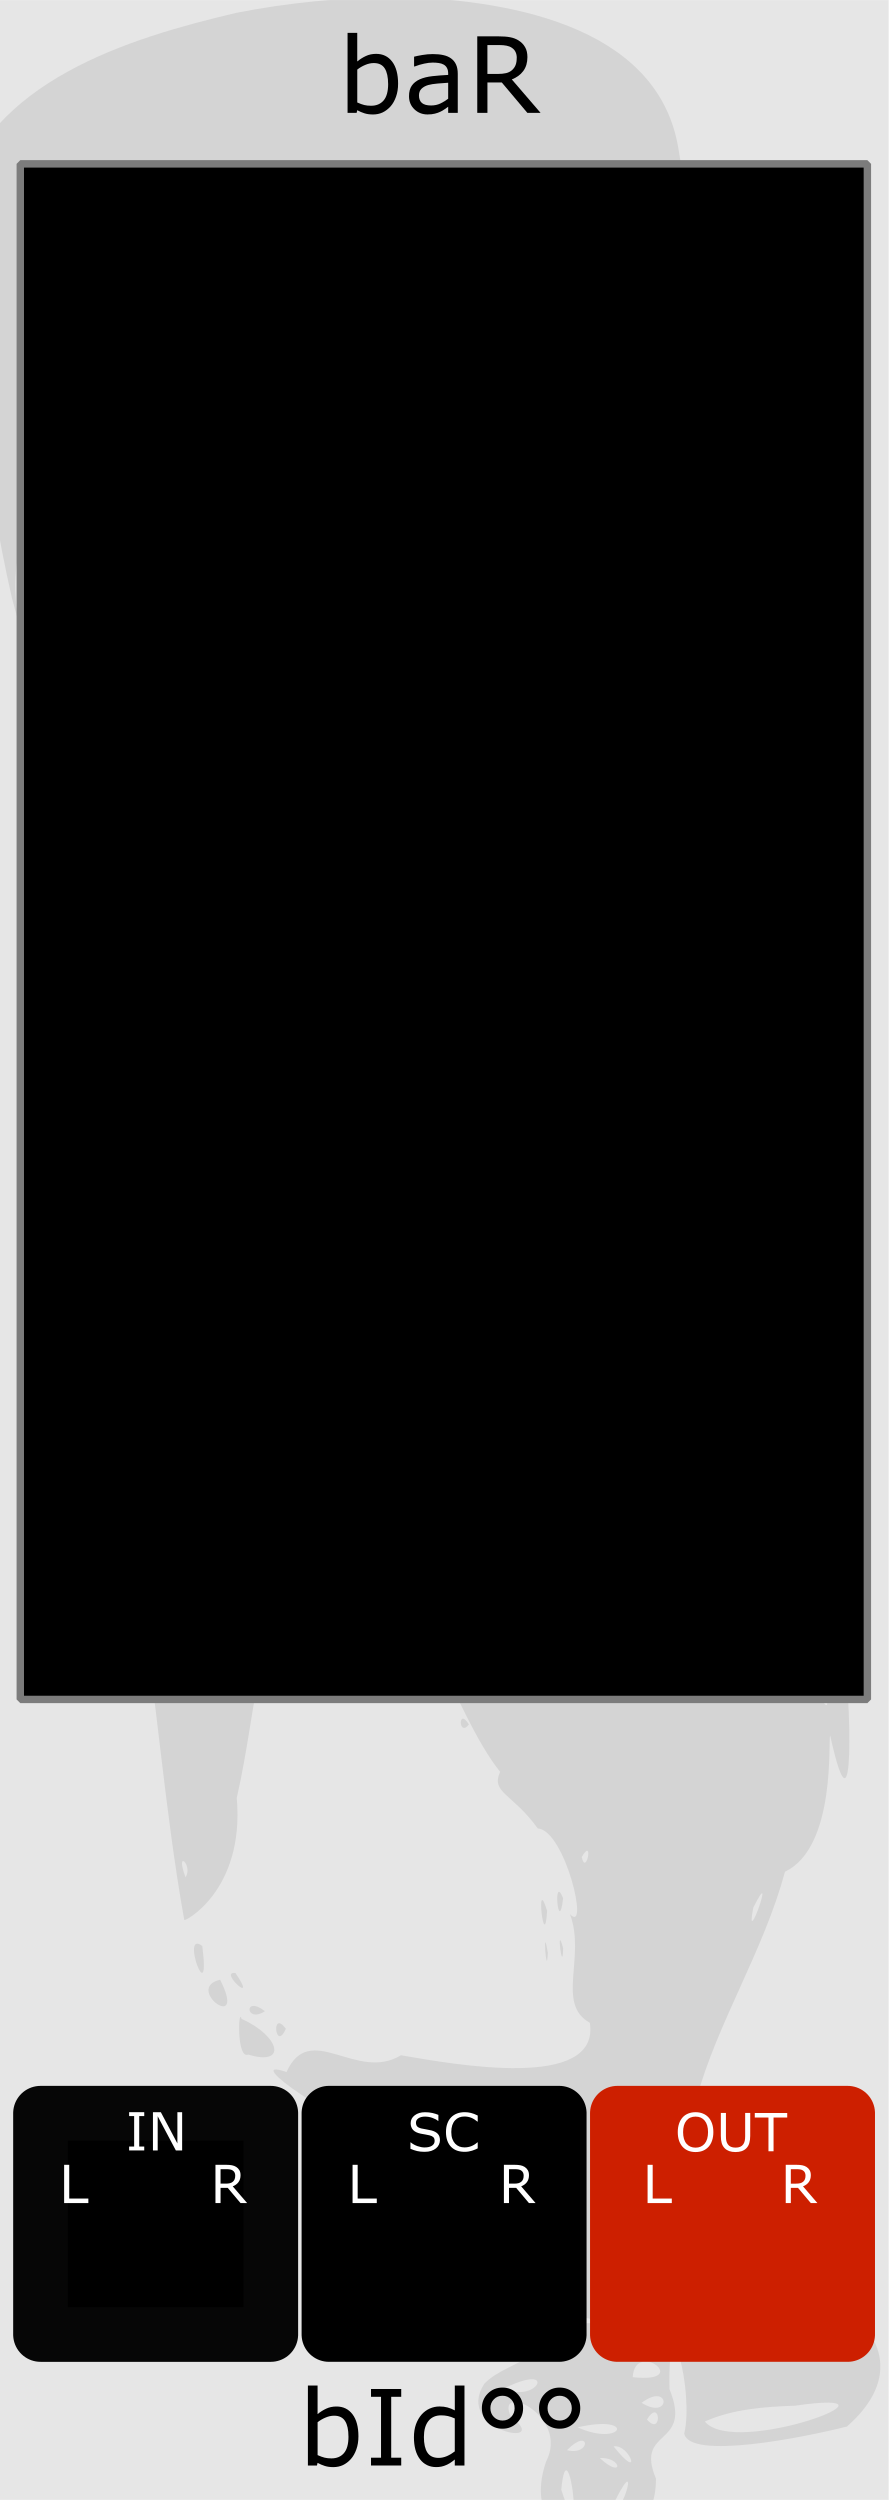
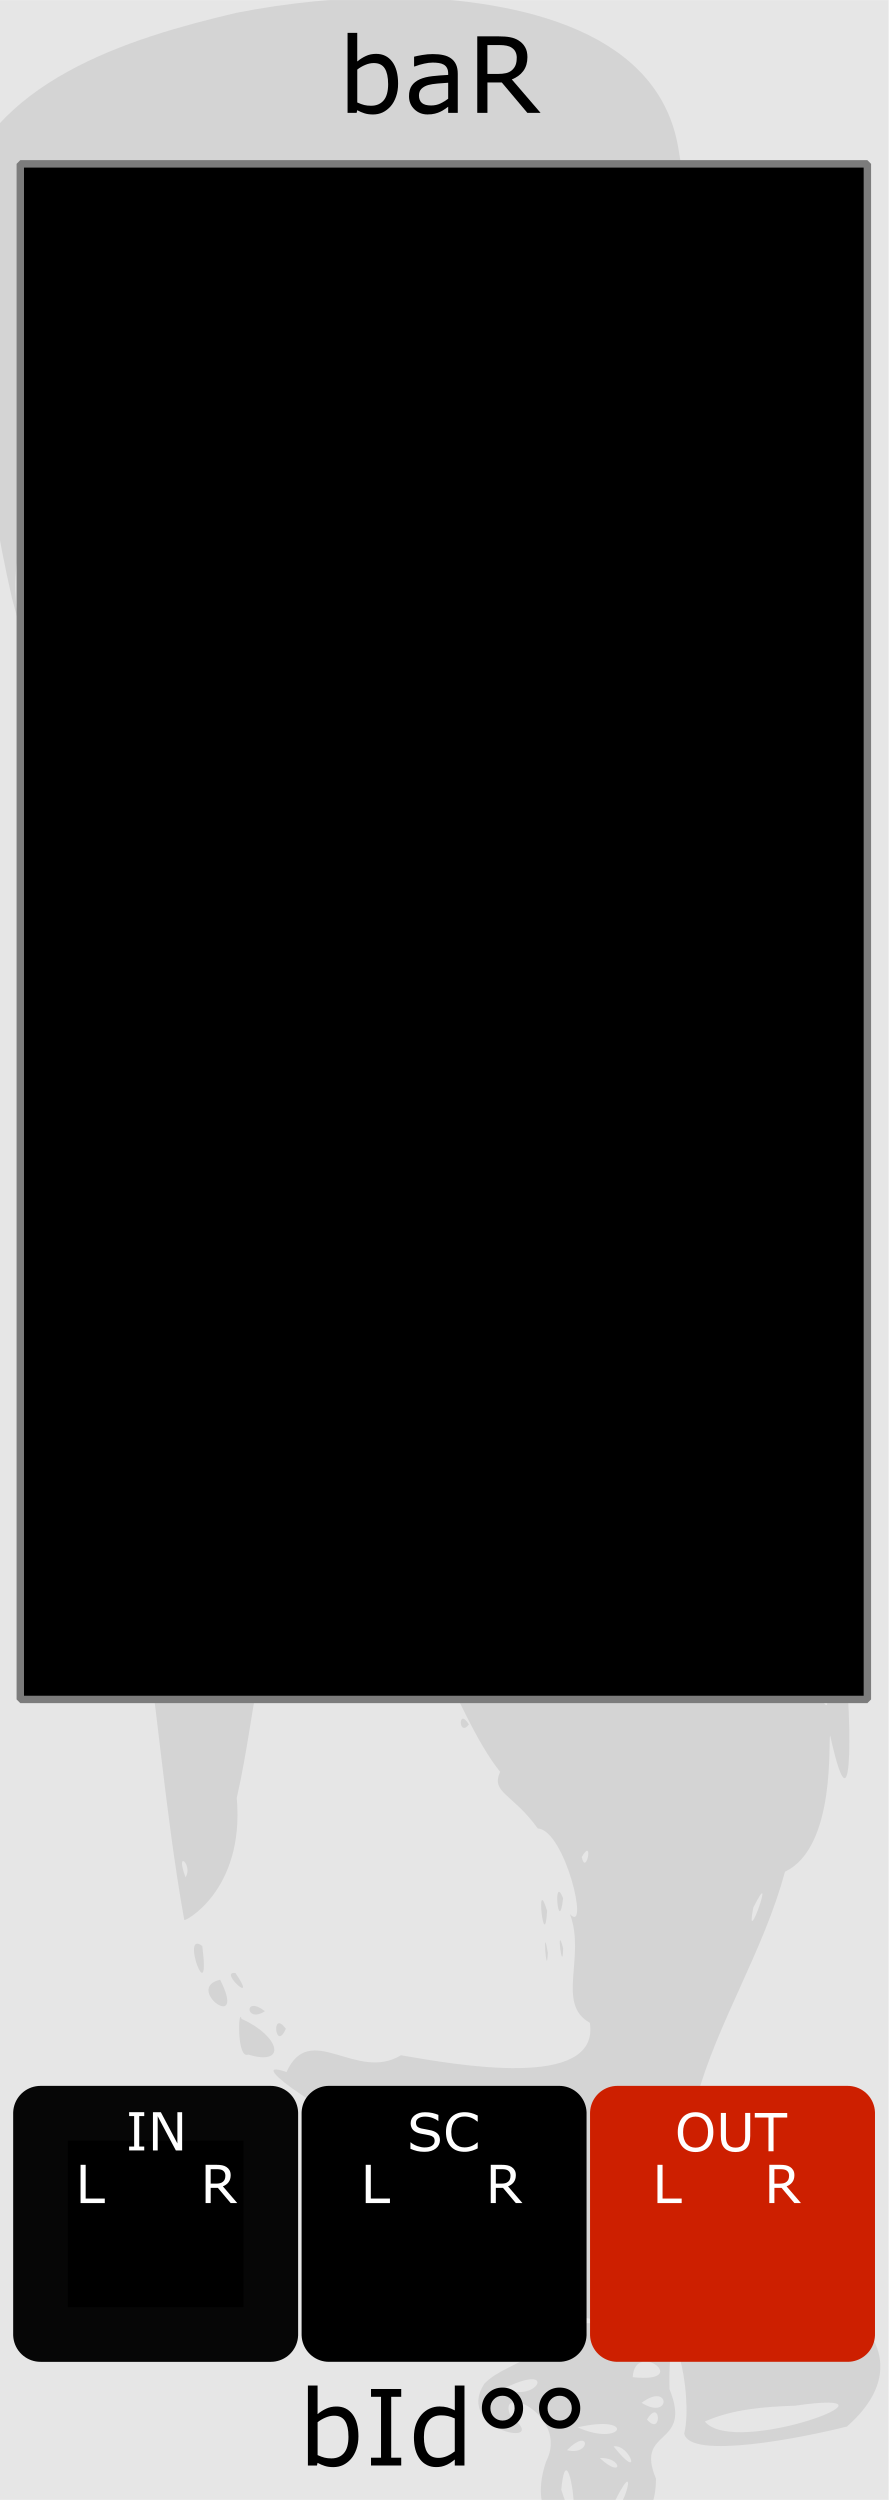
<svg xmlns="http://www.w3.org/2000/svg" xmlns:ns1="http://www.openswatchbook.org/uri/2009/osb" width="135" height="380" viewBox="0 0 35.719 100.542" version="1.1" id="svg12553">
  <defs id="defs12547">
    <linearGradient ns1:paint="solid" id="linearGradient4708">
      <stop id="stop4706" offset="0" style="stop-color:#ececec;stop-opacity:1;" />
    </linearGradient>
    <filter id="filter4696" style="color-interpolation-filters:sRGB">
      <feColorMatrix id="feColorMatrix4692" result="colormatrix" values="0 0 0 0 1 0 0 0 0 0 0 0 0 0 0 1 0 0 0 0 0 " in="SourceGraphic" />
      <feBlend id="feBlend4694" result="fbSourceGraphic" mode="multiply" in2="BackgroundImage" />
      <feColorMatrix id="feColorMatrix4762" values="0 0 0 -1 0 0 0 0 -1 0 0 0 0 -1 0 0 0 0 1 0" in="fbSourceGraphic" result="fbSourceGraphicAlpha" />
      <feColorMatrix in="fbSourceGraphic" result="colormatrix" values="1 0 0 0 0 0 1 0 0 0 0 0 1 0 0 0 0 0 5 -1 " id="feColorMatrix4764" />
      <feComposite k4="0" k3="0" k1="0" result="composite" k2="0.3" operator="arithmetic" id="feComposite4766" in2="colormatrix" />
    </filter>
  </defs>
  <g id="layer1" transform="matrix(0.2997249,0,0,1.001221,-7.997161,-161.5685)">
    <path id="path33453" d="M 26.617,161.38 H 145.853 v 100.396 H 26.617 Z m 0,0" style="fill:#e6e6e6;fill-opacity:1;fill-rule:nonzero;stroke:none;stroke-width:0.323" />
  </g>
  <path id="path869" d="m 15.839,-0.129 c 4.28,0.085 10.617,1.016 11.446,6.114 0.748,4.414 1.275,8.873 1.376,13.351 -1.604,-1.871 -3.243,-1.1 -1.865,1.169 0.778,3.976 1.413,7.985 1.907,11.987 0.722,-0.461 0.363,-2.211 0.853,0.329 2.218,11.094 2.98,22.409 4.395,33.62 0.245,1.804 0.473,8.056 -0.564,3.355 -0.092,0.143 0.259,4.488 -1.818,5.48 -0.858,3.185 -2.718,6.06 -3.562,9.137 -3.197,0.293 -3.817,3.795 -2.11,5.828 -1.698,1.689 -1.137,5.292 1.409,2.79 3.304,-3.181 11.25,0.624 6.756,4.556 -1.768,0.449 -6.341,1.355 -6.544,0.282 0.408,-1.668 -0.666,-5.735 -0.594,-1.787 0.957,2.357 -1.417,1.534 -0.542,3.603 -0.006,3.975 -5.801,3.28 -4.417,-0.693 0.952,-1.854 -2.085,-3.232 -1.42,-1.799 1.747,1.297 -2.308,0.584 -1.069,-1.325 0.998,-1.047 3.255,-0.88 1.953,-3.272 -1.515,-1.154 -2.248,-2.097 0.544,-2.306 3.183,-0.748 -0.01,-7.114 -2.454,-3.227 0.573,2.76 -2.187,-1.844 -4.18,-1.309 -1.552,-0.143 -5.812,-3.113 -3.816,-2.422 0.946,-2.103 2.807,0.419 4.602,-0.676 2.166,0.373 8.015,1.438 7.597,-1.306 -1.37,-0.758 -0.155,-2.651 -0.799,-4.367 0.791,0.84 -0.186,-3.364 -1.297,-3.451 -1.016,-1.411 -1.898,-1.428 -1.512,-2.275 -1.829,-2.267 -3.607,-8.198 -4.925,-8.611 0.977,-0.011 -2.516,-1.597 -0.91,-3.153 0.129,-1.673 -0.516,-4.939 -1.158,-1.392 1.033,1.414 0.685,2.643 -1.041,3.029 2.217,-1.133 -1.7,2.238 0.815,0.652 -2.673,3.255 -2.47,6.56 -3.373,10.525 0.329,3.761 -2.163,5.021 -2.112,4.905 C 6.622,72.808 6.302,68.288 5.589,63.847 4.878,58.284 4.274,52.707 3.71,47.127 3.71,48.744 4.733,51.033 4.371,48.063 4.105,42.356 3.257,36.684 3.01,30.992 2.218,27.913 2.616,23.303 1.898,21.089 -0.799,21.562 1.811,28.818 0.481,24.055 -0.725,18.82 -1.074,13.446 -1.788,8.134 -0.458,3.257 5.14,1.543 9.502,0.517 11.588,0.102 13.714,-0.088 15.839,-0.129 Z M 13.364,17.323 c 1.387,0.201 0.287,-0.459 0,0 z m 15.587,16.538 c 0.486,0.277 -0.46,-1.252 0,0 z M 4.599,50.905 c 0.878,0.169 -0.731,-0.767 0,0 z m 0.234,1.031 c 0.449,-0.192 -0.619,-1.256 0,0 z m 8.266,-1.134 c 0.951,0.432 0.23,-0.528 0,0 z m -1.033,0.629 c 0.645,0.84 0.395,-0.941 0,0 z m 0.88,0.315 c 0.816,0.81 0.693,-0.975 0,0 z m 1.21,0.159 c 0.352,0.861 0.417,-1.067 0,0 z m -1.485,1.341 c 0.332,2.129 0.301,-2.723 0,0 z m 0.738,-0.295 c 0.333,0.491 0.645,-1.023 0,0 z m 0.337,0.728 c 0.979,0.487 -0.069,-1.292 0,0 z M 13.089,54.674 c 1.108,1.651 0.832,-2.041 0,0 z m 0.046,1.257 c 1.012,0.753 0.612,-0.88 0,0 z m -1.13,3.714 c 0.645,0.84 0.395,-0.941 0,0 z m 0.672,0.34 c 0.645,0.84 0.395,-0.941 0,0 z m 2.041,1.219 c 1.316,1.615 1.382,-0.422 0,0 z m 18.262,6.05 c 0.486,0.277 -0.46,-1.252 0,0 z m 0.064,1.058 c 0.523,1.084 -0.01,-1.618 0,0 z M 7.46,75.498 c 0.322,-0.469 -0.44,-1.197 0,0 z M 23.395,74.684 c 0.179,0.806 0.495,-0.854 0,0 z m 6.9,2.035 c -0.371,1.892 0.987,-1.97 0,0 z M 17.816,85.563 c 1.039,0.71 0.913,-1.236 0,0 z m 4.491,6.661 c 1.594,0.047 1.631,-0.497 0,0 z m 0.767,1.162 c 1.659,0.227 0.374,-0.469 0,0 z m 2.372,2.217 c 2.44,0.266 0.088,-1.546 0,0 z m -5.182,0.456 c 1.358,0.635 2.201,-1.096 0,0 z m 5.539,0.575 c 1.199,0.739 1.159,-0.871 0,0 z m 0.216,0.67 c 0.619,0.719 0.557,-0.913 0,0 z m -2.789,0.315 c 1.815,0.819 2.394,-0.545 0,0 z m 5.116,-0.233 c 1.209,1.474 8.713,-1.371 3.63,-0.637 -1.227,0.045 -2.492,0.129 -3.63,0.637 z m -5.545,1.153 c 0.995,0.243 0.938,-0.966 0,0 z m 1.876,-0.152 c 1.197,1.496 0.654,-0.112 0,0 z m -0.557,0.468 c 0.969,0.891 0.916,-0.048 0,0 z m -1.548,1.27 c 0.978,3.098 0.267,-2.794 0,0 z m 1.951,0.889 c 0.527,0.356 1.355,-2.897 0,0 z M 1.124,27.5 c 0.107,1.919 -0.347,-1.896 0,0 z M 14.084,62.919 c 2.297,1.069 1.266,2.228 0,0 z m 2.359,1.241 c -0.703,0.931 -0.408,-0.752 0,0 z m 2.415,5.192 c -0.418,0.544 -0.451,-0.728 0,0 z m 3.789,6.988 c -0.182,1.59 -0.426,-1.06 0,0 z m -0.644,0.511 c -0.109,1.809 -0.481,-1.59 0,0 z M 8.135,78.262 c 0.354,2.741 -0.905,-0.686 0,0 z m 1.335,1.088 c 0.956,1.395 -0.714,-0.105 0,0 z M 8.853,79.618 c 1.115,2.221 -1.478,0.348 0,0 z m 13.794,-1.266 c -0.016,1.171 -0.294,-1.134 0,0 z m -0.617,0.18 c -0.041,1.177 -0.224,-1.381 0,0 z M 10.654,80.885 c -0.792,0.516 -0.862,-0.678 0,0 z m -0.94,0.307 c 1.565,0.701 1.835,1.918 0.268,1.435 -0.47,0.212 -0.398,-1.954 -0.268,-1.435 z m 1.783,0.399 c -0.426,0.97 -0.607,-0.82 0,0 z" style="opacity:0.08;fill:#000000;stroke-width:0.209" />
  <path id="screen" d="M 0.816,6.59 H 34.883 V 68.346 H 0.816 Z" style="opacity:1;fill:#000000;fill-opacity:1;fill-rule:evenodd;stroke:#7c7c7c;stroke-width:0.298;stroke-linecap:butt;stroke-linejoin:miter;stroke-miterlimit:0;stroke-dasharray:none;stroke-dashoffset:0;stroke-opacity:1" />
  <g id="text4860" style="font-style:normal;font-variant:normal;font-weight:normal;font-stretch:normal;font-size:2.822px;line-height:125%;font-family:Sudo;-inkscape-font-specification:'Sudo, Normal';font-variant-ligatures:normal;font-variant-caps:normal;font-variant-numeric:normal;font-feature-settings:normal;text-align:start;letter-spacing:0px;word-spacing:0px;writing-mode:lr-tb;text-anchor:start;fill:#000000;fill-opacity:1;stroke:none;stroke-width:0.265px;stroke-linecap:butt;stroke-linejoin:miter;stroke-opacity:1" />
  <g id="flowRoot1009" style="font-style:normal;font-variant:normal;font-weight:normal;font-stretch:normal;font-size:10.667px;line-height:125%;font-family:Sudo;-inkscape-font-specification:'Sudo, Normal';font-variant-ligatures:normal;font-variant-caps:normal;font-variant-numeric:normal;font-feature-settings:normal;text-align:start;letter-spacing:0px;word-spacing:0px;writing-mode:lr-tb;text-anchor:start;fill:#000000;fill-opacity:1;stroke:none;stroke-width:1px;stroke-linecap:butt;stroke-linejoin:miter;stroke-opacity:1" />
  <g aria-label="baR" style="font-style:normal;font-variant:normal;font-weight:normal;font-stretch:normal;font-size:2.822px;line-height:125%;font-family:'DejaVu Sans Mono';-inkscape-font-specification:'DejaVu Sans Mono, Normal';font-variant-ligatures:normal;font-variant-caps:normal;font-variant-numeric:normal;font-feature-settings:normal;text-align:start;letter-spacing:0px;word-spacing:0px;writing-mode:lr-tb;text-anchor:start;fill:#000000;fill-opacity:1;stroke:none;stroke-width:0.265px;stroke-linecap:butt;stroke-linejoin:miter;stroke-opacity:1" id="text882" transform="translate(0,-1.124125)">
    <path d="m 16.01,4.491 q 0,0.289 -0.083,0.521 -0.081,0.232 -0.219,0.389 -0.147,0.163 -0.322,0.246 -0.176,0.081 -0.387,0.081 -0.196,0 -0.343,-0.048 -0.147,-0.045 -0.289,-0.124 l -0.025,0.107 H 13.978 V 2.447 h 0.389 v 1.149 q 0.163,-0.134 0.347,-0.219 0.184,-0.087 0.413,-0.087 0.409,0 0.645,0.314 0.238,0.314 0.238,0.887 z m -0.401,0.01 q 0,-0.413 -0.136,-0.626 -0.136,-0.215 -0.44,-0.215 -0.169,0 -0.343,0.074 -0.174,0.072 -0.322,0.188 v 1.323 q 0.165,0.074 0.283,0.103 0.12,0.029 0.271,0.029 0.322,0 0.504,-0.211 0.184,-0.213 0.184,-0.666 z" style="font-style:normal;font-variant:normal;font-weight:normal;font-stretch:normal;font-size:4.233px;font-family:sans-serif;-inkscape-font-specification:'sans-serif, Normal';font-variant-ligatures:normal;font-variant-caps:normal;font-variant-numeric:normal;font-feature-settings:normal;text-align:start;writing-mode:lr-tb;text-anchor:start;stroke-width:0.265px" id="path1145" />
    <path d="M 18.41,5.663 H 18.024 V 5.417 q -0.052,0.035 -0.141,0.099 -0.087,0.062 -0.169,0.099 -0.097,0.048 -0.223,0.079 -0.126,0.033 -0.296,0.033 -0.312,0 -0.529,-0.207 -0.217,-0.207 -0.217,-0.527 0,-0.263 0.112,-0.424 0.114,-0.163 0.322,-0.256 0.211,-0.093 0.506,-0.126 0.296,-0.033 0.635,-0.05 v -0.06 q 0,-0.132 -0.048,-0.219 -0.045,-0.087 -0.132,-0.136 -0.083,-0.048 -0.198,-0.064 -0.116,-0.017 -0.242,-0.017 -0.153,0 -0.341,0.041 -0.188,0.039 -0.389,0.116 H 16.653 V 3.404 q 0.114,-0.031 0.329,-0.068 0.215,-0.037 0.424,-0.037 0.244,0 0.424,0.041 0.182,0.039 0.314,0.136 0.13,0.095 0.198,0.246 0.068,0.151 0.068,0.374 z M 18.024,5.095 V 4.452 q -0.178,0.01 -0.42,0.031 -0.24,0.021 -0.38,0.06 -0.167,0.048 -0.271,0.149 -0.103,0.099 -0.103,0.275 0,0.198 0.12,0.3 0.12,0.099 0.366,0.099 0.205,0 0.374,-0.079 0.169,-0.081 0.314,-0.192 z" style="font-style:normal;font-variant:normal;font-weight:normal;font-stretch:normal;font-size:4.233px;font-family:sans-serif;-inkscape-font-specification:'sans-serif, Normal';font-variant-ligatures:normal;font-variant-caps:normal;font-variant-numeric:normal;font-feature-settings:normal;text-align:start;writing-mode:lr-tb;text-anchor:start;stroke-width:0.265px" id="path1147" />
    <path d="M 21.74,5.663 H 21.209 L 20.18,4.44 H 19.603 V 5.663 H 19.194 V 2.586 h 0.862 q 0.279,0 0.465,0.037 0.186,0.035 0.335,0.128 0.167,0.105 0.26,0.267 0.095,0.159 0.095,0.405 0,0.333 -0.167,0.558 -0.167,0.223 -0.461,0.337 z M 20.783,3.452 q 0,-0.132 -0.048,-0.234 -0.045,-0.103 -0.153,-0.174 -0.089,-0.06 -0.211,-0.083 -0.122,-0.025 -0.287,-0.025 h -0.482 v 1.162 h 0.413 q 0.194,0 0.339,-0.033 0.145,-0.035 0.246,-0.128 0.093,-0.087 0.136,-0.198 0.045,-0.114 0.045,-0.287 z" style="font-style:normal;font-variant:normal;font-weight:normal;font-stretch:normal;font-size:4.233px;font-family:sans-serif;-inkscape-font-specification:'sans-serif, Normal';font-variant-ligatures:normal;font-variant-caps:normal;font-variant-numeric:normal;font-feature-settings:normal;text-align:start;writing-mode:lr-tb;text-anchor:start;stroke-width:0.265px" id="path1149" />
  </g>
  <g aria-label="bId°°" style="font-style:normal;font-variant:normal;font-weight:normal;font-stretch:normal;font-size:2.822px;line-height:125%;font-family:'DejaVu Sans Mono';-inkscape-font-specification:'DejaVu Sans Mono, Normal';font-variant-ligatures:normal;font-variant-caps:normal;font-variant-numeric:normal;font-feature-settings:normal;text-align:start;letter-spacing:0px;word-spacing:0px;writing-mode:lr-tb;text-anchor:start;fill:#000000;fill-opacity:1;stroke:none;stroke-width:0.265px;stroke-linecap:butt;stroke-linejoin:miter;stroke-opacity:1" id="text882-3" transform="translate(0,0.1939337)">
    <path d="m 14.415,97.789 q 0,0.289 -0.083,0.521 -0.081,0.232 -0.219,0.389 -0.147,0.163 -0.322,0.246 -0.176,0.081 -0.387,0.081 -0.196,0 -0.343,-0.048 -0.147,-0.045 -0.289,-0.124 l -0.025,0.107 h -0.364 v -3.216 h 0.389 v 1.149 q 0.163,-0.134 0.347,-0.219 0.184,-0.087 0.413,-0.087 0.409,0 0.645,0.314 0.238,0.314 0.238,0.887 z m -0.401,0.01 q 0,-0.413 -0.136,-0.626 -0.136,-0.215 -0.44,-0.215 -0.169,0 -0.343,0.074 -0.174,0.072 -0.322,0.188 v 1.323 q 0.165,0.074 0.283,0.103 0.12,0.029 0.271,0.029 0.322,0 0.504,-0.211 0.184,-0.213 0.184,-0.666 z" style="font-style:normal;font-variant:normal;font-weight:normal;font-stretch:normal;font-size:4.233px;font-family:sans-serif;-inkscape-font-specification:'sans-serif, Normal';font-variant-ligatures:normal;font-variant-caps:normal;font-variant-numeric:normal;font-feature-settings:normal;text-align:start;writing-mode:lr-tb;text-anchor:start;stroke-width:0.265px" id="path1152" />
    <path d="m 16.136,98.961 h -1.215 v -0.314 h 0.403 v -2.449 h -0.403 v -0.314 h 1.215 v 0.314 h -0.403 v 2.449 h 0.403 z" style="font-style:normal;font-variant:normal;font-weight:normal;font-stretch:normal;font-size:4.233px;font-family:sans-serif;-inkscape-font-specification:'sans-serif, Normal';font-variant-ligatures:normal;font-variant-caps:normal;font-variant-numeric:normal;font-feature-settings:normal;text-align:start;writing-mode:lr-tb;text-anchor:start;stroke-width:0.265px" id="path1154" />
    <path d="m 18.679,98.961 h -0.389 v -0.242 q -0.167,0.145 -0.349,0.225 -0.182,0.081 -0.395,0.081 -0.413,0 -0.657,-0.318 -0.242,-0.318 -0.242,-0.883 0,-0.294 0.083,-0.523 0.085,-0.229 0.227,-0.391 0.141,-0.157 0.327,-0.24 0.188,-0.083 0.389,-0.083 0.182,0 0.322,0.039 0.141,0.037 0.296,0.118 v -1 h 0.389 z m -0.389,-0.568 v -1.325 q -0.157,-0.07 -0.281,-0.097 -0.124,-0.027 -0.271,-0.027 -0.327,0 -0.508,0.227 -0.182,0.227 -0.182,0.645 0,0.411 0.141,0.626 0.141,0.213 0.451,0.213 0.165,0 0.335,-0.072 0.169,-0.074 0.316,-0.19 z" style="font-style:normal;font-variant:normal;font-weight:normal;font-stretch:normal;font-size:4.233px;font-family:sans-serif;-inkscape-font-specification:'sans-serif, Normal';font-variant-ligatures:normal;font-variant-caps:normal;font-variant-numeric:normal;font-feature-settings:normal;text-align:start;writing-mode:lr-tb;text-anchor:start;stroke-width:0.265px" id="path1156" />
    <path d="m 21.037,96.654 q 0,0.347 -0.24,0.587 -0.24,0.24 -0.589,0.24 -0.349,0 -0.589,-0.238 -0.24,-0.24 -0.24,-0.589 0,-0.347 0.24,-0.587 0.24,-0.24 0.589,-0.24 0.351,0 0.589,0.24 0.24,0.24 0.24,0.587 z m -0.341,0 q 0,-0.211 -0.138,-0.353 -0.138,-0.145 -0.349,-0.145 -0.211,0 -0.349,0.145 -0.138,0.143 -0.138,0.353 0,0.215 0.141,0.358 0.143,0.141 0.347,0.141 0.211,0 0.349,-0.145 0.138,-0.145 0.138,-0.353 z" style="font-style:normal;font-variant:normal;font-weight:normal;font-stretch:normal;font-size:4.233px;font-family:sans-serif;-inkscape-font-specification:'sans-serif, Normal';font-variant-ligatures:normal;font-variant-caps:normal;font-variant-numeric:normal;font-feature-settings:normal;text-align:start;writing-mode:lr-tb;text-anchor:start;stroke-width:0.265px" id="path1158" />
    <path d="m 23.336,96.654 q 0,0.347 -0.24,0.587 -0.24,0.24 -0.589,0.24 -0.349,0 -0.589,-0.238 -0.24,-0.24 -0.24,-0.589 0,-0.347 0.24,-0.587 0.24,-0.24 0.589,-0.24 0.351,0 0.589,0.24 0.24,0.24 0.24,0.587 z m -0.341,0 q 0,-0.211 -0.138,-0.353 -0.138,-0.145 -0.349,-0.145 -0.211,0 -0.349,0.145 -0.138,0.143 -0.138,0.353 0,0.215 0.141,0.358 0.143,0.141 0.347,0.141 0.211,0 0.349,-0.145 0.138,-0.145 0.138,-0.353 z" style="font-style:normal;font-variant:normal;font-weight:normal;font-stretch:normal;font-size:4.233px;font-family:sans-serif;-inkscape-font-specification:'sans-serif, Normal';font-variant-ligatures:normal;font-variant-caps:normal;font-variant-numeric:normal;font-feature-settings:normal;text-align:start;writing-mode:lr-tb;text-anchor:start;stroke-width:0.265px" id="path1160" />
  </g>
  <g style="font-style:normal;font-variant:normal;font-weight:normal;font-stretch:normal;font-size:10.667px;line-height:125%;font-family:'DejaVu Sans Mono';-inkscape-font-specification:'DejaVu Sans Mono, Normal';font-variant-ligatures:normal;font-variant-caps:normal;font-variant-numeric:normal;font-feature-settings:normal;text-align:start;letter-spacing:0px;word-spacing:0px;writing-mode:lr-tb;text-anchor:start;fill:#000000;fill-opacity:1;stroke:none;stroke-width:1px;stroke-linecap:butt;stroke-linejoin:miter;stroke-opacity:1" id="flowRoot1055" />
  <g id="g912" transform="rotate(90,17.71076,89.2878)">
    <path id="rect5282-7" d="m 13.41,93.769 v -9.26 h 8.898 v 9.26 z" style="opacity:1;fill:#000000;fill-opacity:1;fill-rule:nonzero;stroke:#000000;stroke-width:2.2;stroke-linecap:butt;stroke-linejoin:round;stroke-miterlimit:8.2;stroke-dasharray:none;stroke-dashoffset:0;stroke-opacity:1;paint-order:normal" />
    <g id="text5206-7-7-4" style="font-style:normal;font-variant:normal;font-weight:normal;font-stretch:normal;font-size:2.117px;line-height:125%;font-family:sans-serif;-inkscape-font-specification:'sans-serif, Normal';font-variant-ligatures:normal;font-variant-caps:normal;font-variant-numeric:normal;font-feature-settings:normal;text-align:start;letter-spacing:0px;word-spacing:0px;writing-mode:lr-tb;text-anchor:start;fill:#000000;fill-opacity:1;stroke:none;stroke-width:0.265px;stroke-linecap:butt;stroke-linejoin:miter;stroke-opacity:1" transform="rotate(-90,16.72541,-13.74345)" aria-label="SC">
      <path id="path1096" style="font-style:normal;font-variant:normal;font-weight:normal;font-stretch:normal;font-size:2.117px;font-family:sans-serif;-inkscape-font-specification:'sans-serif, Normal';font-variant-ligatures:normal;font-variant-caps:normal;font-variant-numeric:normal;font-feature-settings:normal;text-align:start;writing-mode:lr-tb;text-anchor:start;fill:#ffffff;fill-opacity:1;stroke-width:0.265px" d="m -86.323,-15.973 q 0,0.09 -0.042,0.178 -0.041,0.088 -0.117,0.149 -0.083,0.066 -0.193,0.103 -0.11,0.037 -0.265,0.037 -0.166,0 -0.3,-0.031 -0.132,-0.031 -0.27,-0.092 v -0.256 h 0.014 q 0.117,0.097 0.27,0.15 0.153,0.053 0.287,0.053 0.19,0 0.296,-0.071 0.106,-0.071 0.106,-0.19 0,-0.102 -0.051,-0.151 -0.05,-0.049 -0.152,-0.075 -0.078,-0.021 -0.168,-0.034 -0.09,-0.013 -0.191,-0.034 -0.205,-0.043 -0.304,-0.148 -0.098,-0.105 -0.098,-0.274 0,-0.193 0.163,-0.316 0.163,-0.124 0.414,-0.124 0.162,0 0.298,0.031 0.135,0.031 0.24,0.076 v 0.242 h -0.014 q -0.088,-0.074 -0.232,-0.123 -0.143,-0.05 -0.292,-0.05 -0.164,0 -0.265,0.068 -0.099,0.068 -0.099,0.176 0,0.096 0.05,0.151 0.05,0.055 0.175,0.084 0.066,0.014 0.188,0.035 0.122,0.021 0.207,0.042 0.172,0.045 0.258,0.137 0.087,0.092 0.087,0.257 z" />
      <path id="path1098" style="font-style:normal;font-variant:normal;font-weight:normal;font-stretch:normal;font-size:2.117px;font-family:sans-serif;-inkscape-font-specification:'sans-serif, Normal';font-variant-ligatures:normal;font-variant-caps:normal;font-variant-numeric:normal;font-feature-settings:normal;text-align:start;writing-mode:lr-tb;text-anchor:start;fill:#ffffff;fill-opacity:1;stroke-width:0.265px" d="m -84.805,-15.645 q -0.057,0.025 -0.103,0.047 -0.045,0.022 -0.12,0.045 -0.063,0.02 -0.137,0.033 -0.073,0.014 -0.162,0.014 -0.167,0 -0.305,-0.047 -0.136,-0.048 -0.238,-0.148 -0.099,-0.098 -0.155,-0.249 -0.056,-0.152 -0.056,-0.352 0,-0.19 0.054,-0.34 0.054,-0.15 0.155,-0.253 0.098,-0.1 0.237,-0.153 0.14,-0.053 0.309,-0.053 0.124,0 0.247,0.03 0.124,0.03 0.275,0.105 v 0.243 h -0.015 q -0.127,-0.106 -0.252,-0.155 -0.125,-0.049 -0.268,-0.049 -0.117,0 -0.211,0.038 -0.093,0.037 -0.166,0.117 -0.071,0.078 -0.112,0.196 -0.039,0.118 -0.039,0.273 0,0.162 0.043,0.279 0.044,0.117 0.114,0.19 0.072,0.076 0.168,0.114 0.097,0.036 0.205,0.036 0.148,0 0.277,-0.051 0.129,-0.051 0.242,-0.152 h 0.014 z" />
    </g>
    <g transform="rotate(-90,-50.65692,182.8723)" id="g5345-0">
-       <g id="text5206-7-6-6" style="font-style:normal;font-variant:normal;font-weight:normal;font-stretch:normal;font-size:2.117px;line-height:125%;font-family:sans-serif;-inkscape-font-specification:'sans-serif, Normal';font-variant-ligatures:normal;font-variant-caps:normal;font-variant-numeric:normal;font-feature-settings:normal;text-align:start;letter-spacing:0px;word-spacing:0px;writing-mode:lr-tb;text-anchor:start;fill:#000000;fill-opacity:1;stroke:none;stroke-width:0.265px;stroke-linecap:butt;stroke-linejoin:miter;stroke-opacity:1" aria-label="L">
+       <g transform="translate(0.529,0)" id="text5206-7-6-6" style="font-style:normal;font-variant:normal;font-weight:normal;font-stretch:normal;font-size:2.117px;line-height:125%;font-family:sans-serif;-inkscape-font-specification:'sans-serif, Normal';font-variant-ligatures:normal;font-variant-caps:normal;font-variant-numeric:normal;font-feature-settings:normal;text-align:start;letter-spacing:0px;word-spacing:0px;writing-mode:lr-tb;text-anchor:start;fill:#000000;fill-opacity:1;stroke:none;stroke-width:0.265px;stroke-linecap:butt;stroke-linejoin:miter;stroke-opacity:1" aria-label="L">
        <path id="path1101" style="font-style:normal;font-variant:normal;font-weight:normal;font-stretch:normal;font-size:2.117px;font-family:sans-serif;-inkscape-font-specification:'sans-serif, Normal';font-variant-ligatures:normal;font-variant-caps:normal;font-variant-numeric:normal;font-feature-settings:normal;text-align:start;writing-mode:lr-tb;text-anchor:start;fill:#ffffff;fill-opacity:1;stroke-width:0.265px" d="m 40.37,250.553 h -0.974 v -1.539 h 0.205 v 1.357 h 0.769 z" />
      </g>
-       <g id="text5206-7-9-9" style="font-style:normal;font-variant:normal;font-weight:normal;font-stretch:normal;font-size:2.117px;line-height:125%;font-family:sans-serif;-inkscape-font-specification:'sans-serif, Normal';font-variant-ligatures:normal;font-variant-caps:normal;font-variant-numeric:normal;font-feature-settings:normal;text-align:start;letter-spacing:0px;word-spacing:0px;writing-mode:lr-tb;text-anchor:start;fill:#000000;fill-opacity:1;stroke:none;stroke-width:0.265px;stroke-linecap:butt;stroke-linejoin:miter;stroke-opacity:1" aria-label="R">
+       <g transform="translate(-0.529,0)" id="text5206-7-9-9" style="font-style:normal;font-variant:normal;font-weight:normal;font-stretch:normal;font-size:2.117px;line-height:125%;font-family:sans-serif;-inkscape-font-specification:'sans-serif, Normal';font-variant-ligatures:normal;font-variant-caps:normal;font-variant-numeric:normal;font-feature-settings:normal;text-align:start;letter-spacing:0px;word-spacing:0px;writing-mode:lr-tb;text-anchor:start;fill:#000000;fill-opacity:1;stroke:none;stroke-width:0.265px;stroke-linecap:butt;stroke-linejoin:miter;stroke-opacity:1" aria-label="R">
        <path id="path1104" style="font-style:normal;font-variant:normal;font-weight:normal;font-stretch:normal;font-size:2.117px;font-family:sans-serif;-inkscape-font-specification:'sans-serif, Normal';font-variant-ligatures:normal;font-variant-caps:normal;font-variant-numeric:normal;font-feature-settings:normal;text-align:start;writing-mode:lr-tb;text-anchor:start;fill:#ffffff;fill-opacity:1;stroke-width:0.265px" d="M 46.756,250.553 H 46.49 l -0.515,-0.612 h -0.288 v 0.612 h -0.205 v -1.539 h 0.431 q 0.14,0 0.233,0.019 0.093,0.018 0.167,0.064 0.084,0.053 0.13,0.133 0.048,0.08 0.048,0.203 0,0.166 -0.084,0.279 -0.084,0.112 -0.23,0.168 z m -0.479,-1.106 q 0,-0.066 -0.024,-0.117 -0.023,-0.052 -0.076,-0.087 -0.044,-0.03 -0.105,-0.041 -0.061,-0.012 -0.144,-0.012 H 45.687 v 0.581 h 0.207 q 0.097,0 0.169,-0.017 0.072,-0.018 0.123,-0.064 0.047,-0.043 0.068,-0.099 0.023,-0.057 0.023,-0.144 z" />
      </g>
    </g>
  </g>
  <g id="g901" transform="rotate(90,6.152452,89.24612)">
    <path id="rect5282-7-5" d="m 1.894,93.769 v -9.26 h 8.898 v 9.26 z" style="opacity:1;fill:#000000;fill-opacity:1;fill-rule:nonzero;stroke:#060606;stroke-width:2.2;stroke-linecap:butt;stroke-linejoin:round;stroke-miterlimit:8.2;stroke-dasharray:none;stroke-dashoffset:0;stroke-opacity:1;paint-order:normal" />
    <g id="text5206-7-7-4-3" style="font-style:normal;font-variant:normal;font-weight:normal;font-stretch:normal;font-size:2.117px;line-height:125%;font-family:sans-serif;-inkscape-font-specification:'sans-serif, Normal';font-variant-ligatures:normal;font-variant-caps:normal;font-variant-numeric:normal;font-feature-settings:normal;text-align:start;letter-spacing:0px;word-spacing:0px;writing-mode:lr-tb;text-anchor:start;fill:#000000;fill-opacity:1;stroke:none;stroke-width:0.265px;stroke-linecap:butt;stroke-linejoin:miter;stroke-opacity:1" transform="rotate(-90,18.55956,-18.81599)" aria-label="IN">
      <path id="path1108" style="font-style:normal;font-variant:normal;font-weight:normal;font-stretch:normal;font-size:2.117px;font-family:sans-serif;-inkscape-font-specification:'sans-serif, Normal';font-variant-ligatures:normal;font-variant-caps:normal;font-variant-numeric:normal;font-feature-settings:normal;text-align:start;writing-mode:lr-tb;text-anchor:start;fill:#ffffff;fill-opacity:1;stroke-width:0.265px" d="m -89.854,-33.985 h -0.608 v -0.157 h 0.202 v -1.225 h -0.202 v -0.157 h 0.608 v 0.157 h -0.202 v 1.225 h 0.202 z" />
      <path id="path1110" style="font-style:normal;font-variant:normal;font-weight:normal;font-stretch:normal;font-size:2.117px;font-family:sans-serif;-inkscape-font-specification:'sans-serif, Normal';font-variant-ligatures:normal;font-variant-caps:normal;font-variant-numeric:normal;font-feature-settings:normal;text-align:start;writing-mode:lr-tb;text-anchor:start;fill:#ffffff;fill-opacity:1;stroke-width:0.265px" d="m -88.33,-33.985 h -0.253 l -0.73,-1.377 v 1.377 h -0.191 v -1.539 h 0.317 l 0.666,1.257 v -1.257 h 0.191 z" />
    </g>
    <g transform="rotate(-90,-56.41523,188.6306)" id="g5345-0-2">
-       <g id="text5206-7-6-6-5" style="font-style:normal;font-variant:normal;font-weight:normal;font-stretch:normal;font-size:2.117px;line-height:125%;font-family:sans-serif;-inkscape-font-specification:'sans-serif, Normal';font-variant-ligatures:normal;font-variant-caps:normal;font-variant-numeric:normal;font-feature-settings:normal;text-align:start;letter-spacing:0px;word-spacing:0px;writing-mode:lr-tb;text-anchor:start;fill:#000000;fill-opacity:1;stroke:none;stroke-width:0.265px;stroke-linecap:butt;stroke-linejoin:miter;stroke-opacity:1" aria-label="L">
+       <g transform="translate(0.661,0)" id="text5206-7-6-6-5" style="font-style:normal;font-variant:normal;font-weight:normal;font-stretch:normal;font-size:2.117px;line-height:125%;font-family:sans-serif;-inkscape-font-specification:'sans-serif, Normal';font-variant-ligatures:normal;font-variant-caps:normal;font-variant-numeric:normal;font-feature-settings:normal;text-align:start;letter-spacing:0px;word-spacing:0px;writing-mode:lr-tb;text-anchor:start;fill:#000000;fill-opacity:1;stroke:none;stroke-width:0.265px;stroke-linecap:butt;stroke-linejoin:miter;stroke-opacity:1" aria-label="L">
        <path id="path1113" style="font-style:normal;font-variant:normal;font-weight:normal;font-stretch:normal;font-size:2.117px;font-family:sans-serif;-inkscape-font-specification:'sans-serif, Normal';font-variant-ligatures:normal;font-variant-caps:normal;font-variant-numeric:normal;font-feature-settings:normal;text-align:start;writing-mode:lr-tb;text-anchor:start;fill:#ffffff;fill-opacity:1;stroke-width:0.265px" d="m 40.37,250.553 h -0.974 v -1.539 h 0.205 v 1.357 h 0.769 z" />
      </g>
-       <g id="text5206-7-9-9-7" style="font-style:normal;font-variant:normal;font-weight:normal;font-stretch:normal;font-size:2.117px;line-height:125%;font-family:sans-serif;-inkscape-font-specification:'sans-serif, Normal';font-variant-ligatures:normal;font-variant-caps:normal;font-variant-numeric:normal;font-feature-settings:normal;text-align:start;letter-spacing:0px;word-spacing:0px;writing-mode:lr-tb;text-anchor:start;fill:#000000;fill-opacity:1;stroke:none;stroke-width:0.265px;stroke-linecap:butt;stroke-linejoin:miter;stroke-opacity:1" aria-label="R">
+       <g transform="translate(-0.397,0)" id="text5206-7-9-9-7" style="font-style:normal;font-variant:normal;font-weight:normal;font-stretch:normal;font-size:2.117px;line-height:125%;font-family:sans-serif;-inkscape-font-specification:'sans-serif, Normal';font-variant-ligatures:normal;font-variant-caps:normal;font-variant-numeric:normal;font-feature-settings:normal;text-align:start;letter-spacing:0px;word-spacing:0px;writing-mode:lr-tb;text-anchor:start;fill:#000000;fill-opacity:1;stroke:none;stroke-width:0.265px;stroke-linecap:butt;stroke-linejoin:miter;stroke-opacity:1" aria-label="R">
        <path id="path1116" style="font-style:normal;font-variant:normal;font-weight:normal;font-stretch:normal;font-size:2.117px;font-family:sans-serif;-inkscape-font-specification:'sans-serif, Normal';font-variant-ligatures:normal;font-variant-caps:normal;font-variant-numeric:normal;font-feature-settings:normal;text-align:start;writing-mode:lr-tb;text-anchor:start;fill:#ffffff;fill-opacity:1;stroke-width:0.265px" d="M 46.756,250.553 H 46.49 l -0.515,-0.612 h -0.288 v 0.612 h -0.205 v -1.539 h 0.431 q 0.14,0 0.233,0.019 0.093,0.018 0.167,0.064 0.084,0.053 0.13,0.133 0.048,0.08 0.048,0.203 0,0.166 -0.084,0.279 -0.084,0.112 -0.23,0.168 z m -0.479,-1.106 q 0,-0.066 -0.024,-0.117 -0.023,-0.052 -0.076,-0.087 -0.044,-0.03 -0.105,-0.041 -0.061,-0.012 -0.144,-0.012 H 45.687 v 0.581 h 0.207 q 0.097,0 0.169,-0.017 0.072,-0.018 0.123,-0.064 0.047,-0.043 0.068,-0.099 0.023,-0.057 0.023,-0.144 z" />
      </g>
    </g>
  </g>
  <g id="g924" transform="rotate(90,29.26908,89.32949)">
    <path id="rect5282" d="M 24.927,93.769 V 84.509 H 33.825 v 9.26 z" style="opacity:1;fill:#cd1f00;fill-opacity:1;fill-rule:nonzero;stroke:#cd1f00;stroke-width:2.2;stroke-linecap:butt;stroke-linejoin:round;stroke-miterlimit:8.2;stroke-dasharray:none;stroke-dashoffset:0;stroke-opacity:1;paint-order:normal" />
    <g id="text5206-7-7" style="font-style:normal;font-variant:normal;font-weight:normal;font-stretch:normal;font-size:2.117px;line-height:125%;font-family:sans-serif;-inkscape-font-specification:'sans-serif, Normal';font-variant-ligatures:normal;font-variant-caps:normal;font-variant-numeric:normal;font-feature-settings:normal;text-align:start;letter-spacing:0px;word-spacing:0px;writing-mode:lr-tb;text-anchor:start;fill:#000000;fill-opacity:1;stroke:none;stroke-width:0.265px;stroke-linecap:butt;stroke-linejoin:miter;stroke-opacity:1" transform="rotate(-90,39.41246,-16.92492)" aria-label="OUT">
      <path id="path1120" style="font-style:normal;font-variant:normal;font-weight:normal;font-stretch:normal;font-size:2.117px;font-family:sans-serif;-inkscape-font-specification:'sans-serif, Normal';font-variant-ligatures:normal;font-variant-caps:normal;font-variant-numeric:normal;font-feature-settings:normal;text-align:start;writing-mode:lr-tb;text-anchor:start;fill:#ffffff;fill-opacity:1;stroke-width:0.265px" d="m -67.617,-31.243 q 0.094,0.103 0.144,0.253 0.051,0.15 0.051,0.34 0,0.19 -0.052,0.341 -0.051,0.15 -0.143,0.25 -0.095,0.104 -0.225,0.157 -0.129,0.053 -0.296,0.053 -0.162,0 -0.296,-0.054 -0.132,-0.054 -0.225,-0.156 -0.093,-0.102 -0.144,-0.251 -0.05,-0.149 -0.05,-0.34 0,-0.188 0.05,-0.337 0.05,-0.15 0.145,-0.256 0.091,-0.101 0.225,-0.155 0.135,-0.054 0.295,-0.054 0.165,0 0.297,0.055 0.132,0.054 0.224,0.154 z m -0.019,0.593 q 0,-0.3 -0.134,-0.462 -0.134,-0.163 -0.367,-0.163 -0.235,0 -0.369,0.163 -0.133,0.162 -0.133,0.462 0,0.303 0.136,0.464 0.136,0.16 0.366,0.16 0.229,0 0.365,-0.16 0.136,-0.161 0.136,-0.464 z" />
      <path id="path1122" style="font-style:normal;font-variant:normal;font-weight:normal;font-stretch:normal;font-size:2.117px;font-family:sans-serif;-inkscape-font-specification:'sans-serif, Normal';font-variant-ligatures:normal;font-variant-caps:normal;font-variant-numeric:normal;font-feature-settings:normal;text-align:start;writing-mode:lr-tb;text-anchor:start;fill:#ffffff;fill-opacity:1;stroke-width:0.265px" d="m -65.94,-30.499 q 0,0.167 -0.037,0.292 -0.036,0.124 -0.12,0.207 -0.08,0.079 -0.186,0.115 -0.106,0.036 -0.248,0.036 -0.145,0 -0.252,-0.038 -0.107,-0.038 -0.181,-0.113 -0.084,-0.085 -0.121,-0.205 -0.036,-0.12 -0.036,-0.295 v -0.921 h 0.205 v 0.931 q 0,0.125 0.017,0.197 0.018,0.072 0.058,0.131 0.045,0.067 0.123,0.101 0.079,0.034 0.188,0.034 0.111,0 0.188,-0.033 0.078,-0.034 0.124,-0.102 0.04,-0.059 0.057,-0.134 0.018,-0.076 0.018,-0.189 v -0.936 h 0.205 z" />
      <path id="path1124" style="font-style:normal;font-variant:normal;font-weight:normal;font-stretch:normal;font-size:2.117px;font-family:sans-serif;-inkscape-font-specification:'sans-serif, Normal';font-variant-ligatures:normal;font-variant-caps:normal;font-variant-numeric:normal;font-feature-settings:normal;text-align:start;writing-mode:lr-tb;text-anchor:start;fill:#ffffff;fill-opacity:1;stroke-width:0.265px" d="m -64.451,-31.238 h -0.55 v 1.357 h -0.205 v -1.357 h -0.55 v -0.182 h 1.304 z" />
    </g>
    <g transform="rotate(-90,-44.61842,177.017)" id="g5508">
-       <g id="text5206-7-6" style="font-style:normal;font-variant:normal;font-weight:normal;font-stretch:normal;font-size:2.117px;line-height:125%;font-family:sans-serif;-inkscape-font-specification:'sans-serif, Normal';font-variant-ligatures:normal;font-variant-caps:normal;font-variant-numeric:normal;font-feature-settings:normal;text-align:start;letter-spacing:0px;word-spacing:0px;writing-mode:lr-tb;text-anchor:start;fill:#000000;fill-opacity:1;stroke:none;stroke-width:0.265px;stroke-linecap:butt;stroke-linejoin:miter;stroke-opacity:1" aria-label="L">
+       <g transform="translate(0.397,0)" id="text5206-7-6" style="font-style:normal;font-variant:normal;font-weight:normal;font-stretch:normal;font-size:2.117px;line-height:125%;font-family:sans-serif;-inkscape-font-specification:'sans-serif, Normal';font-variant-ligatures:normal;font-variant-caps:normal;font-variant-numeric:normal;font-feature-settings:normal;text-align:start;letter-spacing:0px;word-spacing:0px;writing-mode:lr-tb;text-anchor:start;fill:#000000;fill-opacity:1;stroke:none;stroke-width:0.265px;stroke-linecap:butt;stroke-linejoin:miter;stroke-opacity:1" aria-label="L">
        <path id="path1127" style="font-style:normal;font-variant:normal;font-weight:normal;font-stretch:normal;font-size:2.117px;font-family:sans-serif;-inkscape-font-specification:'sans-serif, Normal';font-variant-ligatures:normal;font-variant-caps:normal;font-variant-numeric:normal;font-feature-settings:normal;text-align:start;writing-mode:lr-tb;text-anchor:start;fill:#ffffff;fill-opacity:1;stroke-width:0.265px" d="m 40.818,250.176 h -0.974 v -1.539 h 0.205 v 1.357 h 0.769 z" />
      </g>
-       <g id="text5206-7-9" style="font-style:normal;font-variant:normal;font-weight:normal;font-stretch:normal;font-size:2.117px;line-height:125%;font-family:sans-serif;-inkscape-font-specification:'sans-serif, Normal';font-variant-ligatures:normal;font-variant-caps:normal;font-variant-numeric:normal;font-feature-settings:normal;text-align:start;letter-spacing:0px;word-spacing:0px;writing-mode:lr-tb;text-anchor:start;fill:#000000;fill-opacity:1;stroke:none;stroke-width:0.265px;stroke-linecap:butt;stroke-linejoin:miter;stroke-opacity:1" aria-label="R">
+       <g transform="translate(-0.661,0)" id="text5206-7-9" style="font-style:normal;font-variant:normal;font-weight:normal;font-stretch:normal;font-size:2.117px;line-height:125%;font-family:sans-serif;-inkscape-font-specification:'sans-serif, Normal';font-variant-ligatures:normal;font-variant-caps:normal;font-variant-numeric:normal;font-feature-settings:normal;text-align:start;letter-spacing:0px;word-spacing:0px;writing-mode:lr-tb;text-anchor:start;fill:#000000;fill-opacity:1;stroke:none;stroke-width:0.265px;stroke-linecap:butt;stroke-linejoin:miter;stroke-opacity:1" aria-label="R">
        <path id="path1130" style="font-style:normal;font-variant:normal;font-weight:normal;font-stretch:normal;font-size:2.117px;font-family:sans-serif;-inkscape-font-specification:'sans-serif, Normal';font-variant-ligatures:normal;font-variant-caps:normal;font-variant-numeric:normal;font-feature-settings:normal;text-align:start;writing-mode:lr-tb;text-anchor:start;fill:#ffffff;fill-opacity:1;stroke-width:0.265px" d="m 46.674,250.176 h -0.266 l -0.515,-0.612 h -0.288 v 0.612 h -0.205 v -1.539 h 0.431 q 0.14,0 0.233,0.019 0.093,0.018 0.167,0.064 0.084,0.053 0.13,0.133 0.048,0.08 0.048,0.203 0,0.166 -0.084,0.279 -0.084,0.112 -0.23,0.168 z m -0.479,-1.106 q 0,-0.066 -0.024,-0.117 -0.023,-0.052 -0.076,-0.087 -0.044,-0.03 -0.105,-0.041 -0.061,-0.012 -0.144,-0.012 h -0.241 v 0.581 h 0.207 q 0.097,0 0.169,-0.017 0.072,-0.018 0.123,-0.064 0.047,-0.043 0.068,-0.099 0.023,-0.057 0.023,-0.144 z" />
      </g>
    </g>
  </g>
</svg>
